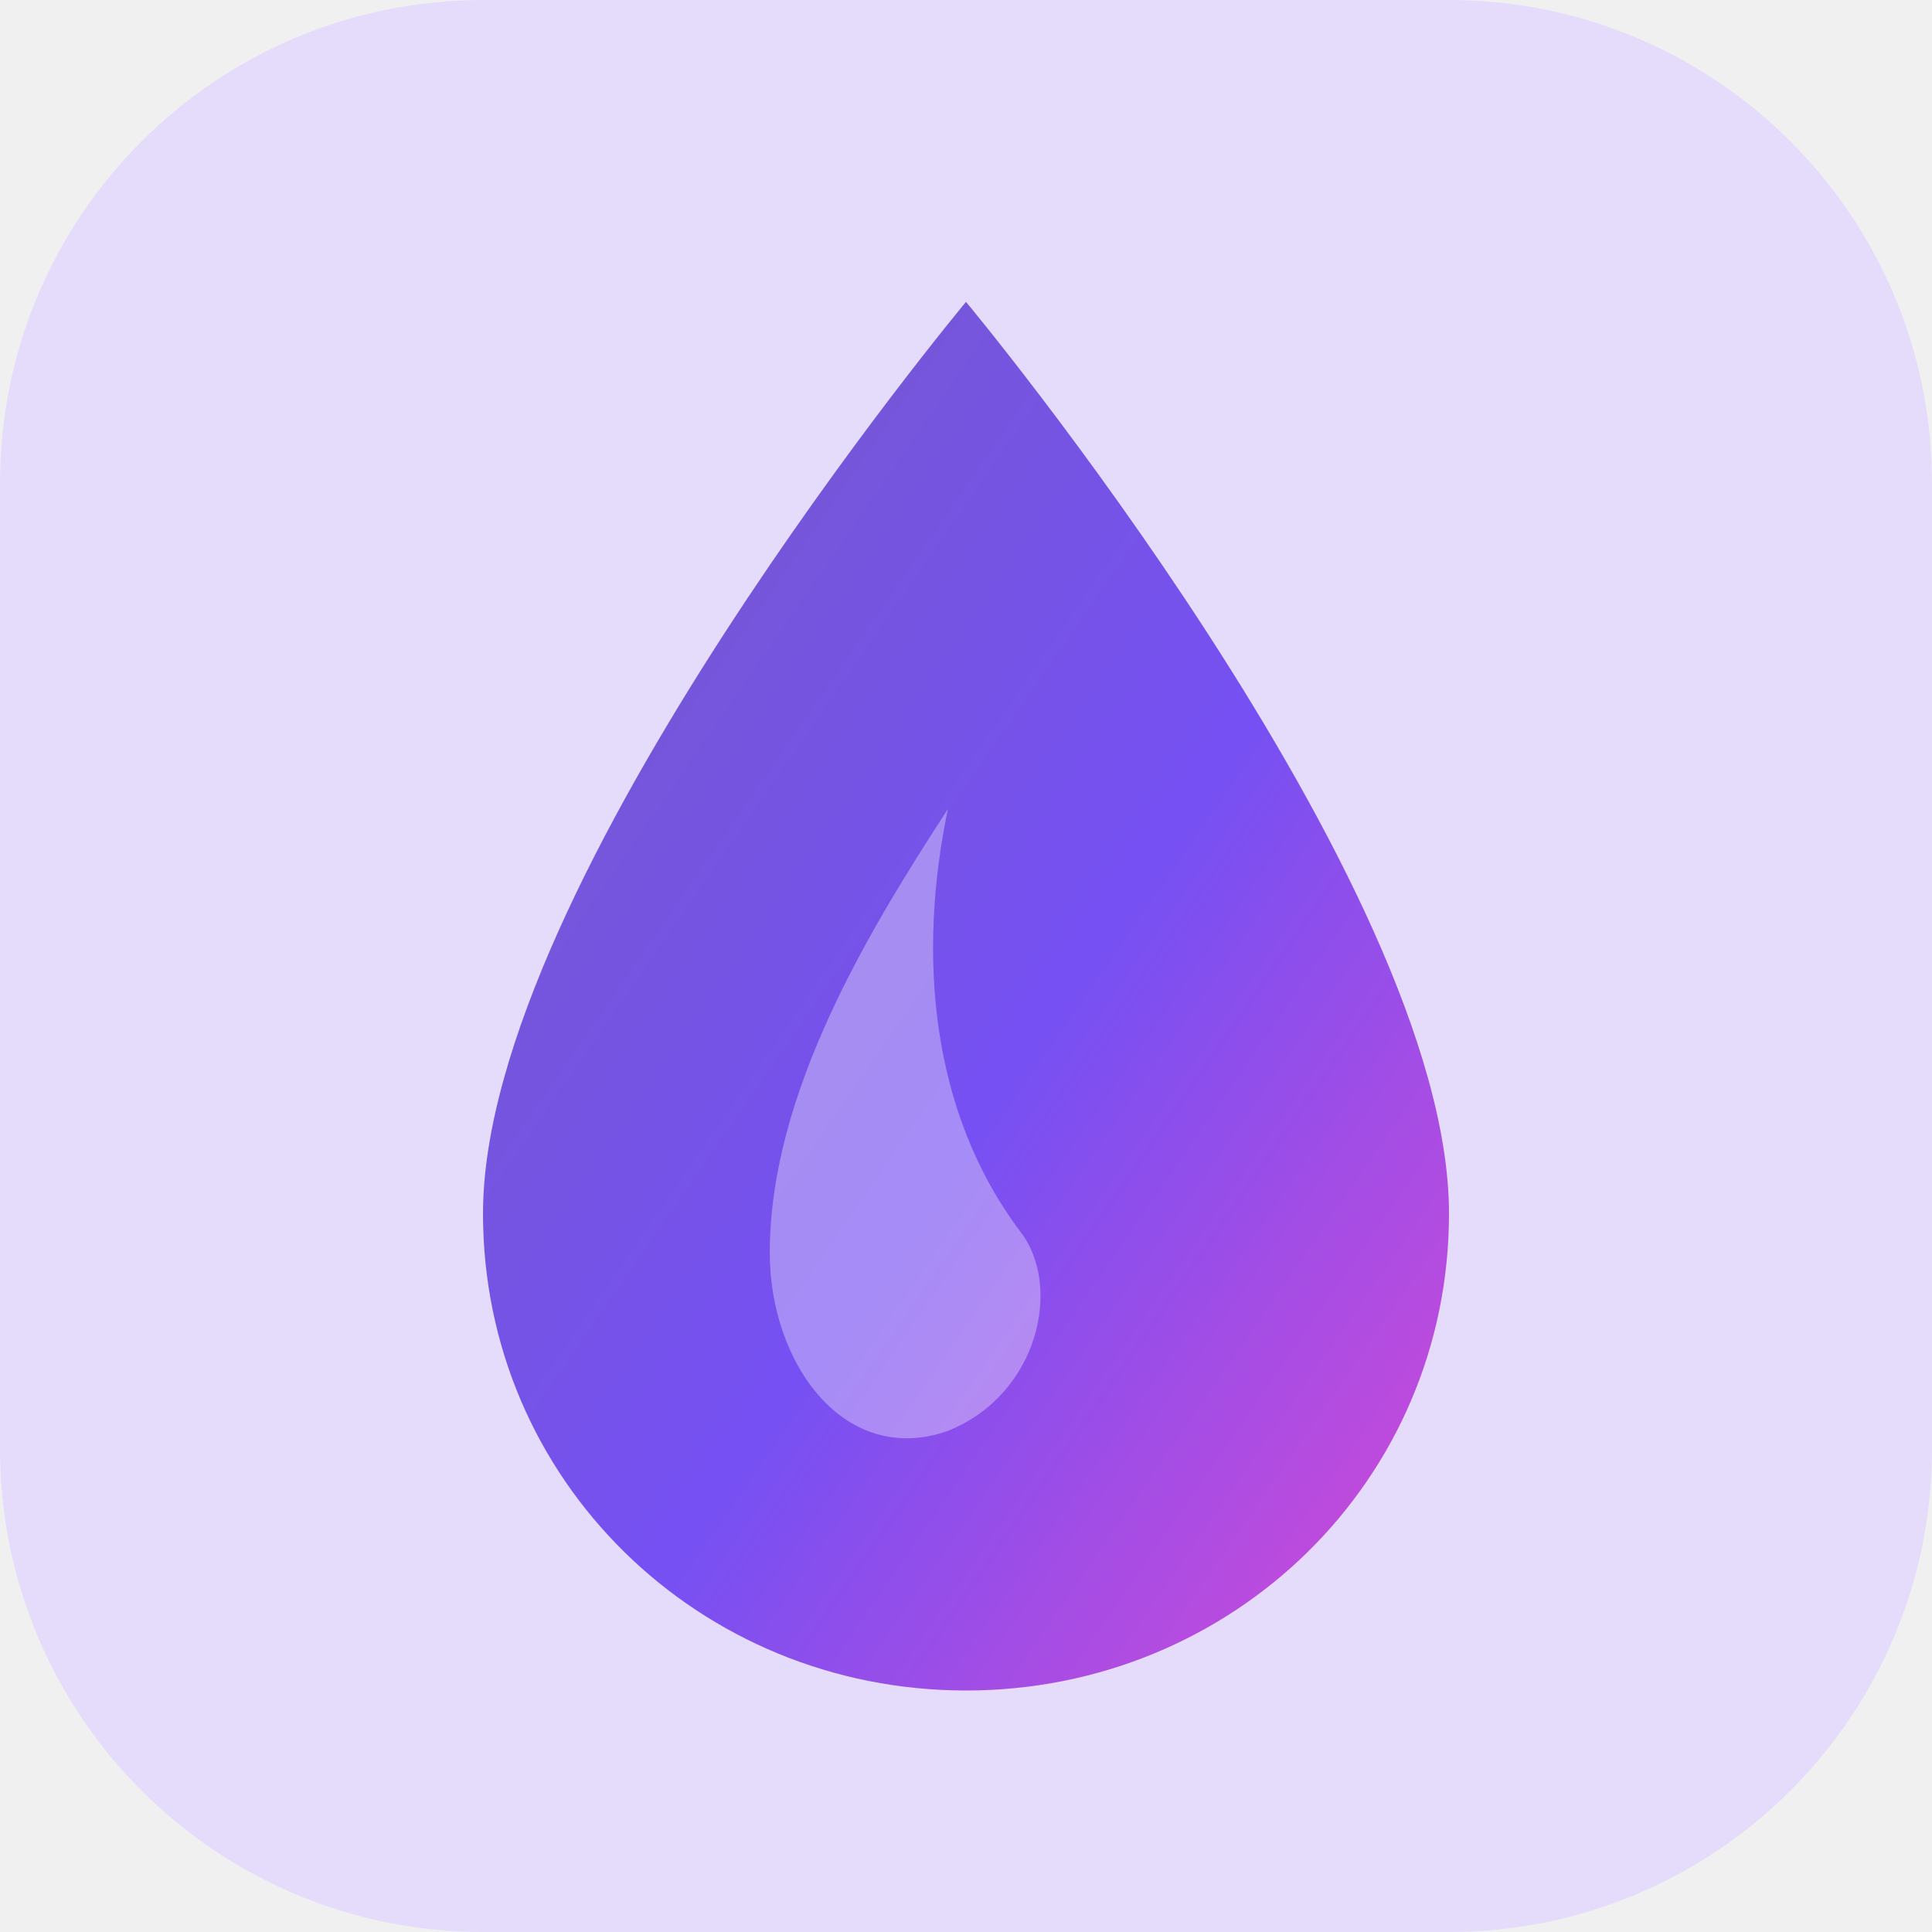
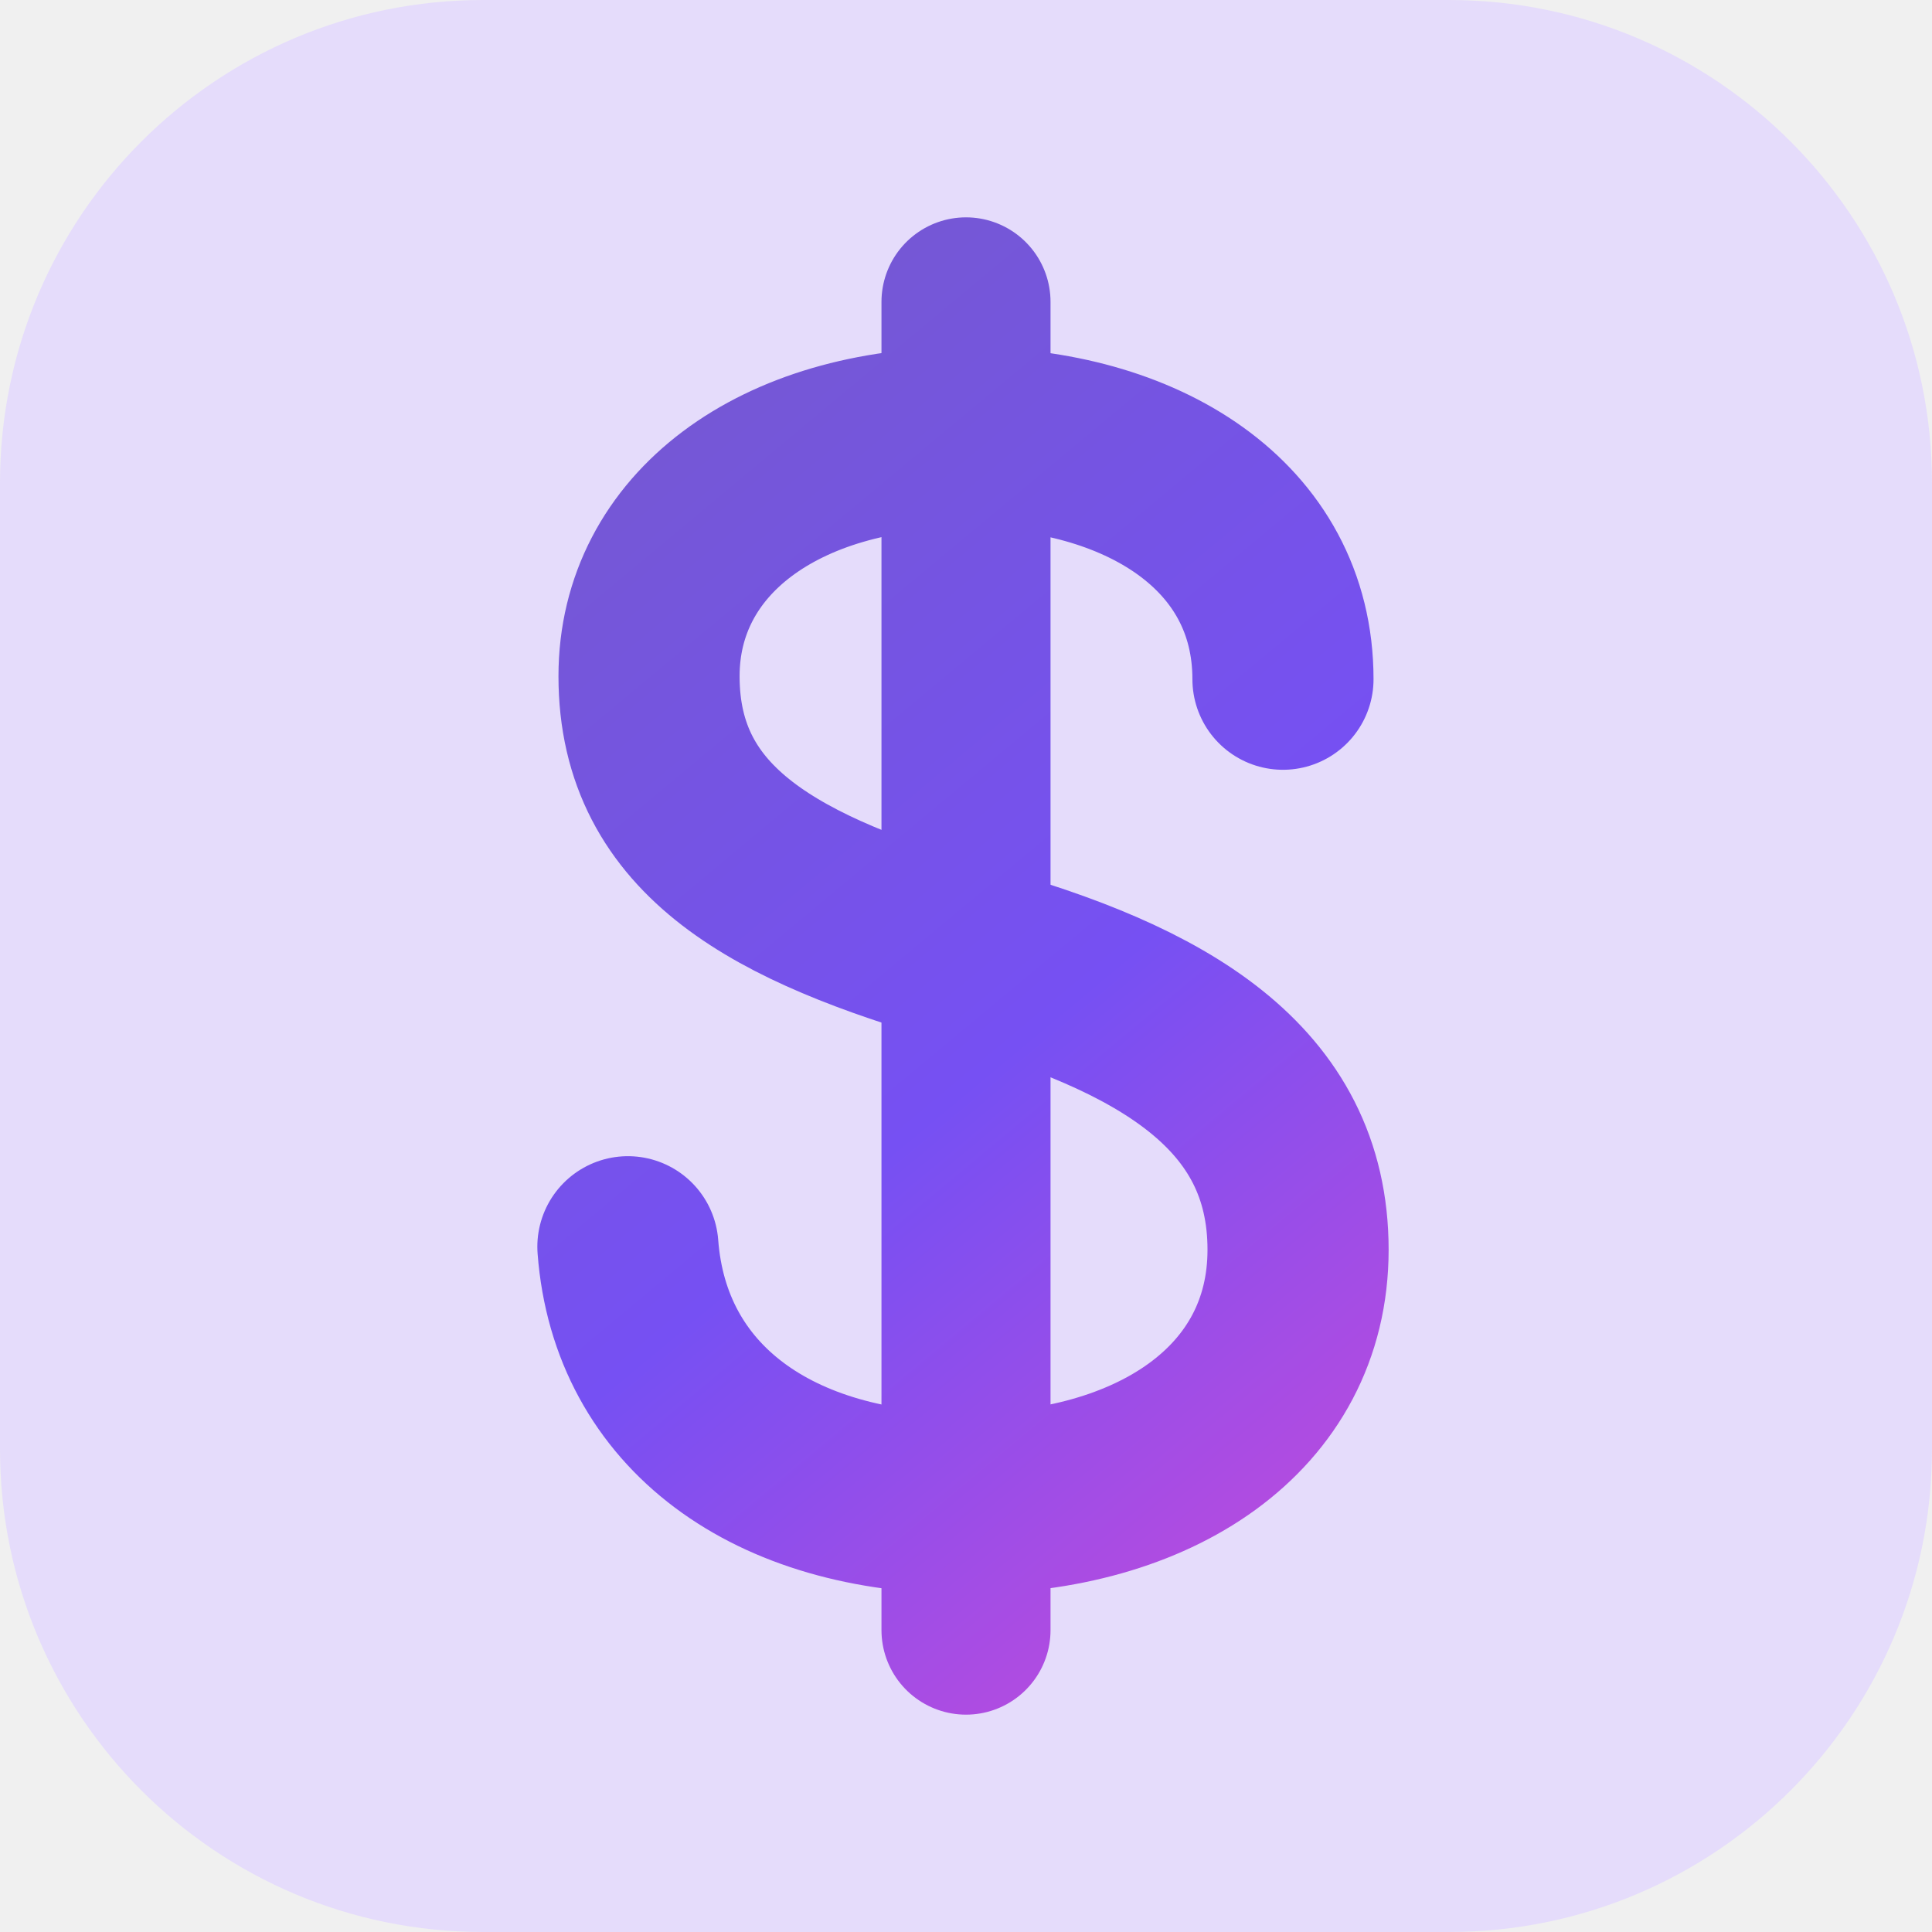
<svg xmlns="http://www.w3.org/2000/svg" viewBox="0 0 64 64">
  <defs>
-     <linearGradient id="shikasGrad" x1="0" y1="0" x2="1" y2="1">
+     <linearGradient id="shikasGrad" x1="12" y1="8" x2="52" y2="56" gradientUnits="userSpaceOnUse">
      <stop offset="0%" stop-color="#745bc7" />
      <stop offset="55%" stop-color="#7650f3" />
      <stop offset="100%" stop-color="#d749d5" />
    </linearGradient>
  </defs>
  <rect width="64" height="64" rx="16" fill="#e5dcfb" />
-   <path d="M32 10C32 10 16 29.2 16 40.2C16 49.04 23.16 56 32 56C40.84 56 48 49.04 48 40.2C48 29.2 32 10 32 10Z" fill="url(#shikasGrad)" />
-   <path d="M25.5 41.5C25.5 36.2 28.8 30.8 31.4 26.8C30.4 31.6 30.8 36.8 33.8 40.8C35.2 42.6 34.4 46.2 31.4 47.4C28 48.6 25.5 45.2 25.5 41.5Z" fill="#ffffff" fill-opacity="0.34" />
+   <path d="M32 10 V54" stroke="url(#shikasGrad)" stroke-width="5.6" stroke-linecap="round" fill="none" />
+   <path d="M42.5 22.5 C42.5 17.4 37.8 14.5 32 14.5 C25.8 14.5 21.5 17.7 21.5 22.4 C21.5 27.6 25.8 29.8 32 31.6 C38.5 33.4 43 36 43 41.4 C43 46.7 38.2 49.8 32 49.8 C25.6 49.8 21.2 46.6 20.8 41.3" stroke="url(#shikasGrad)" stroke-width="6" stroke-linecap="round" stroke-linejoin="round" fill="none" />
</svg>
